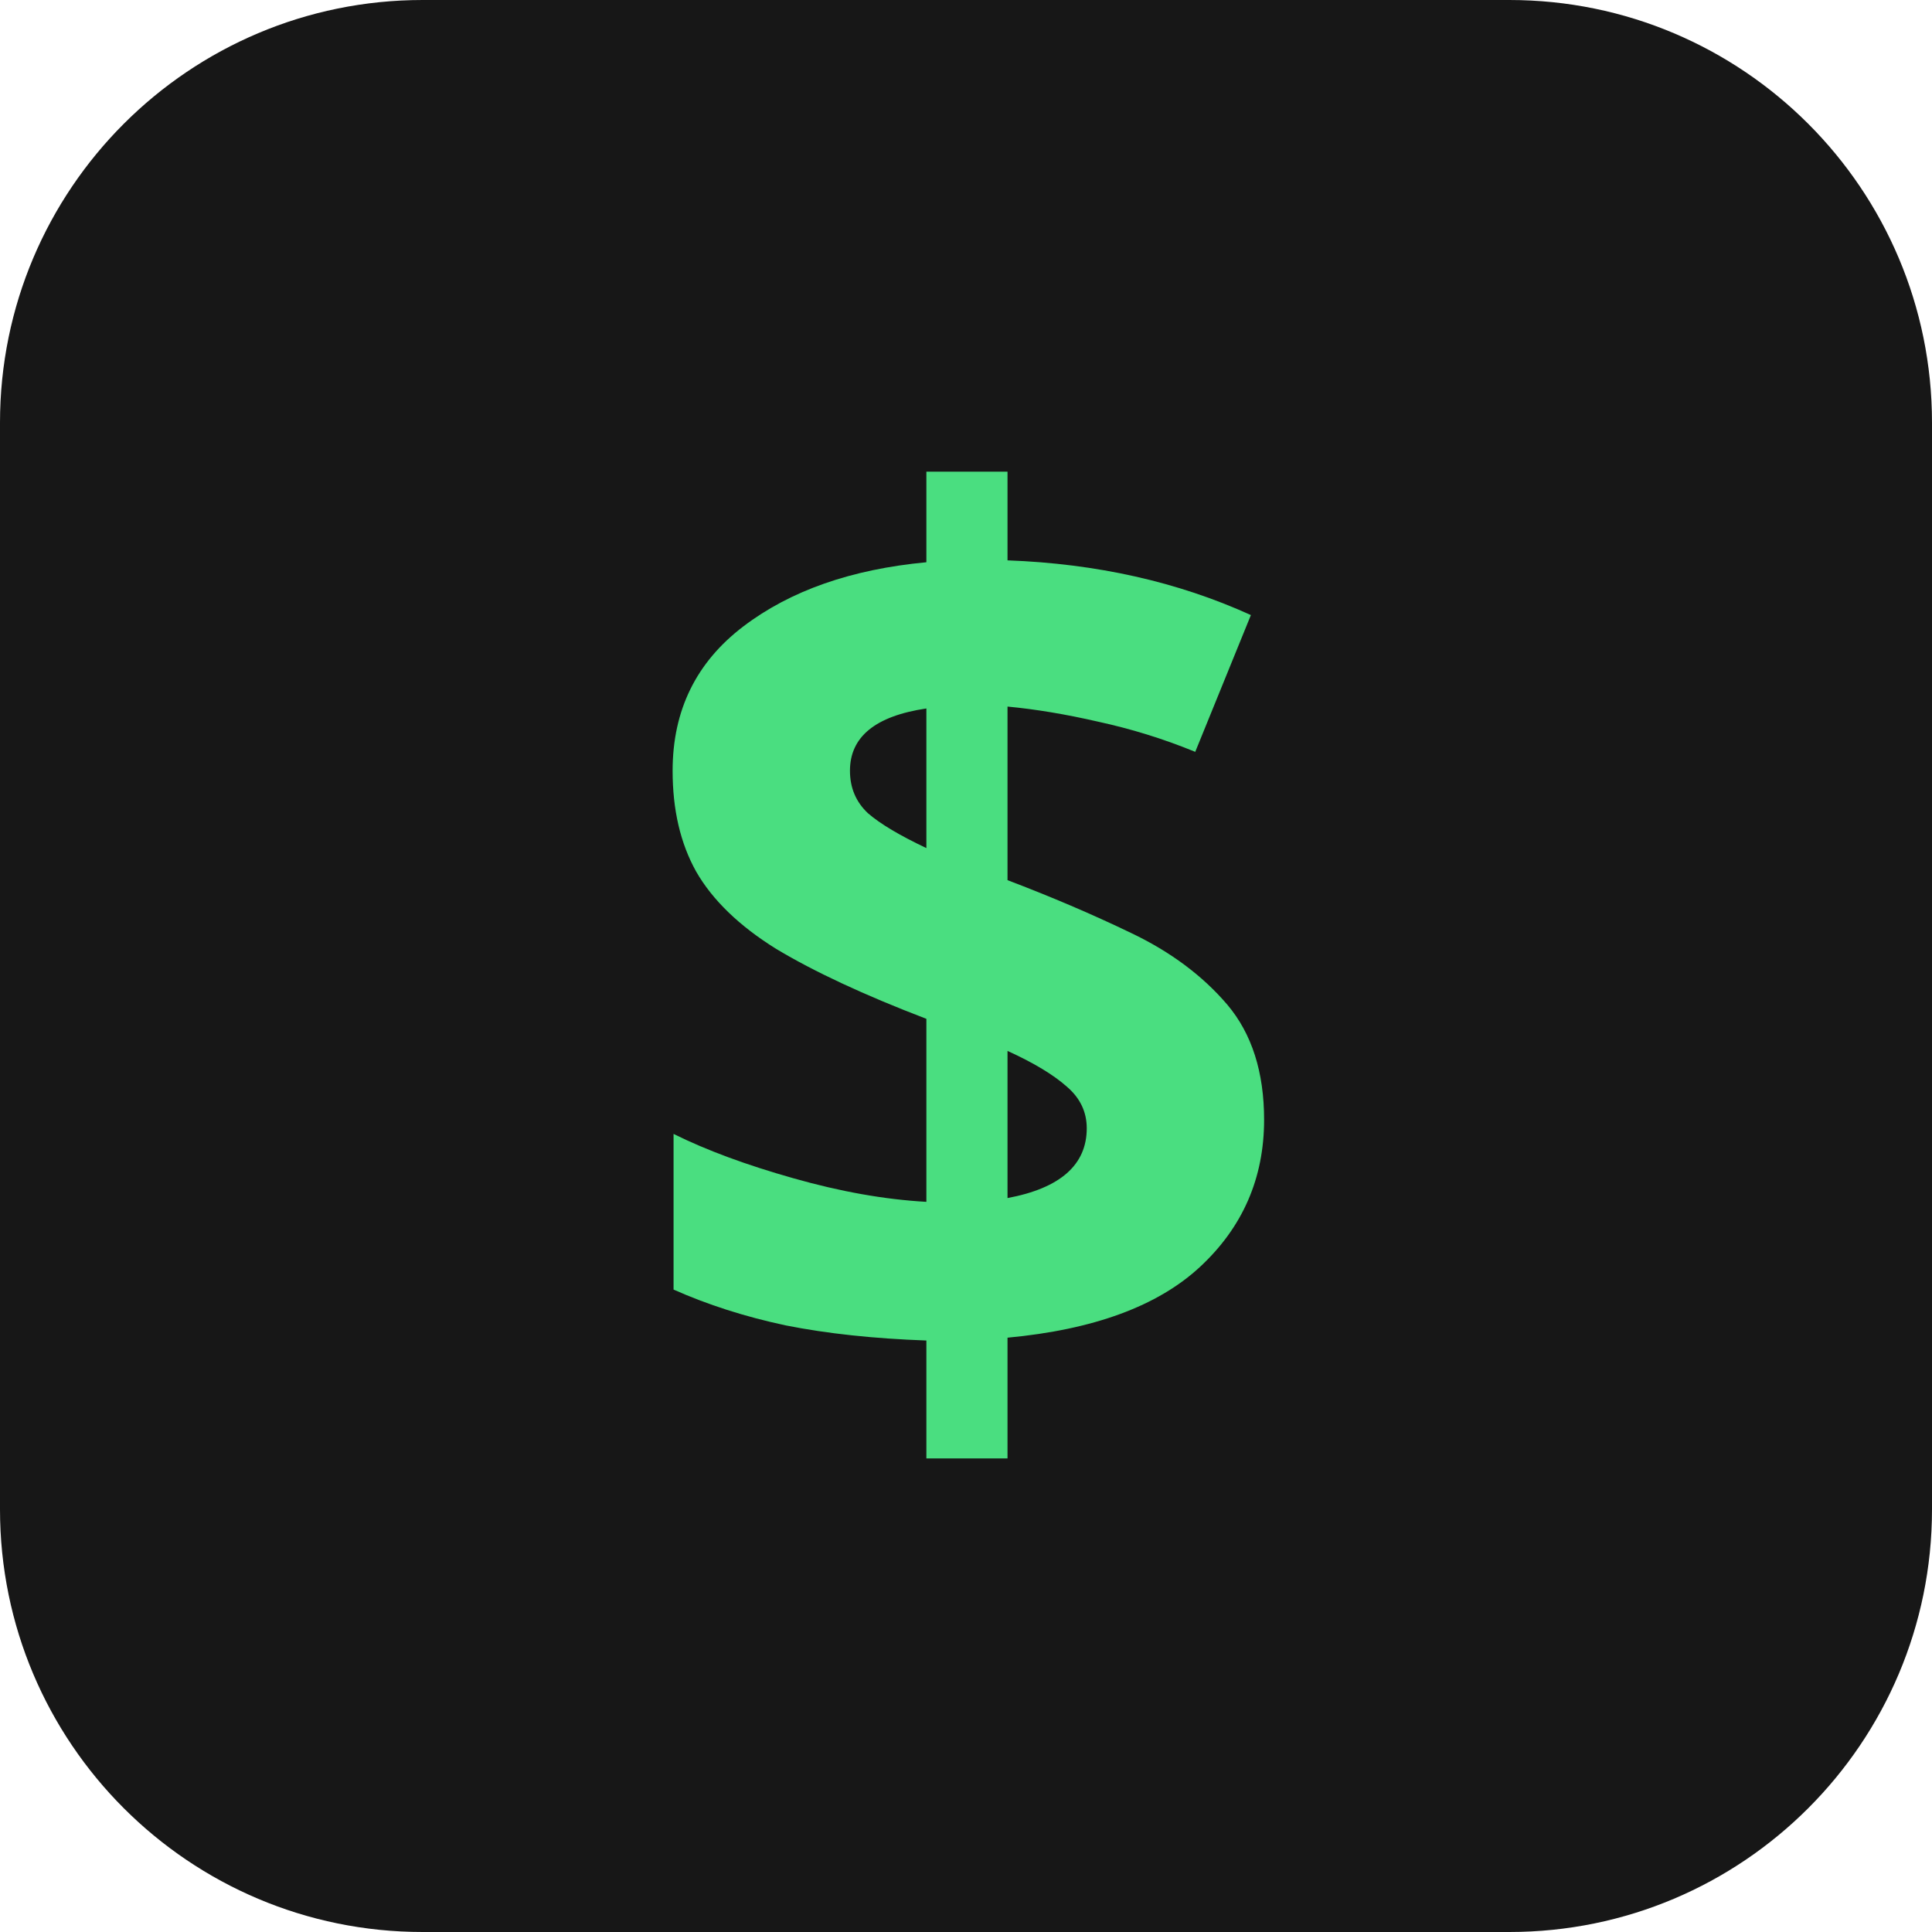
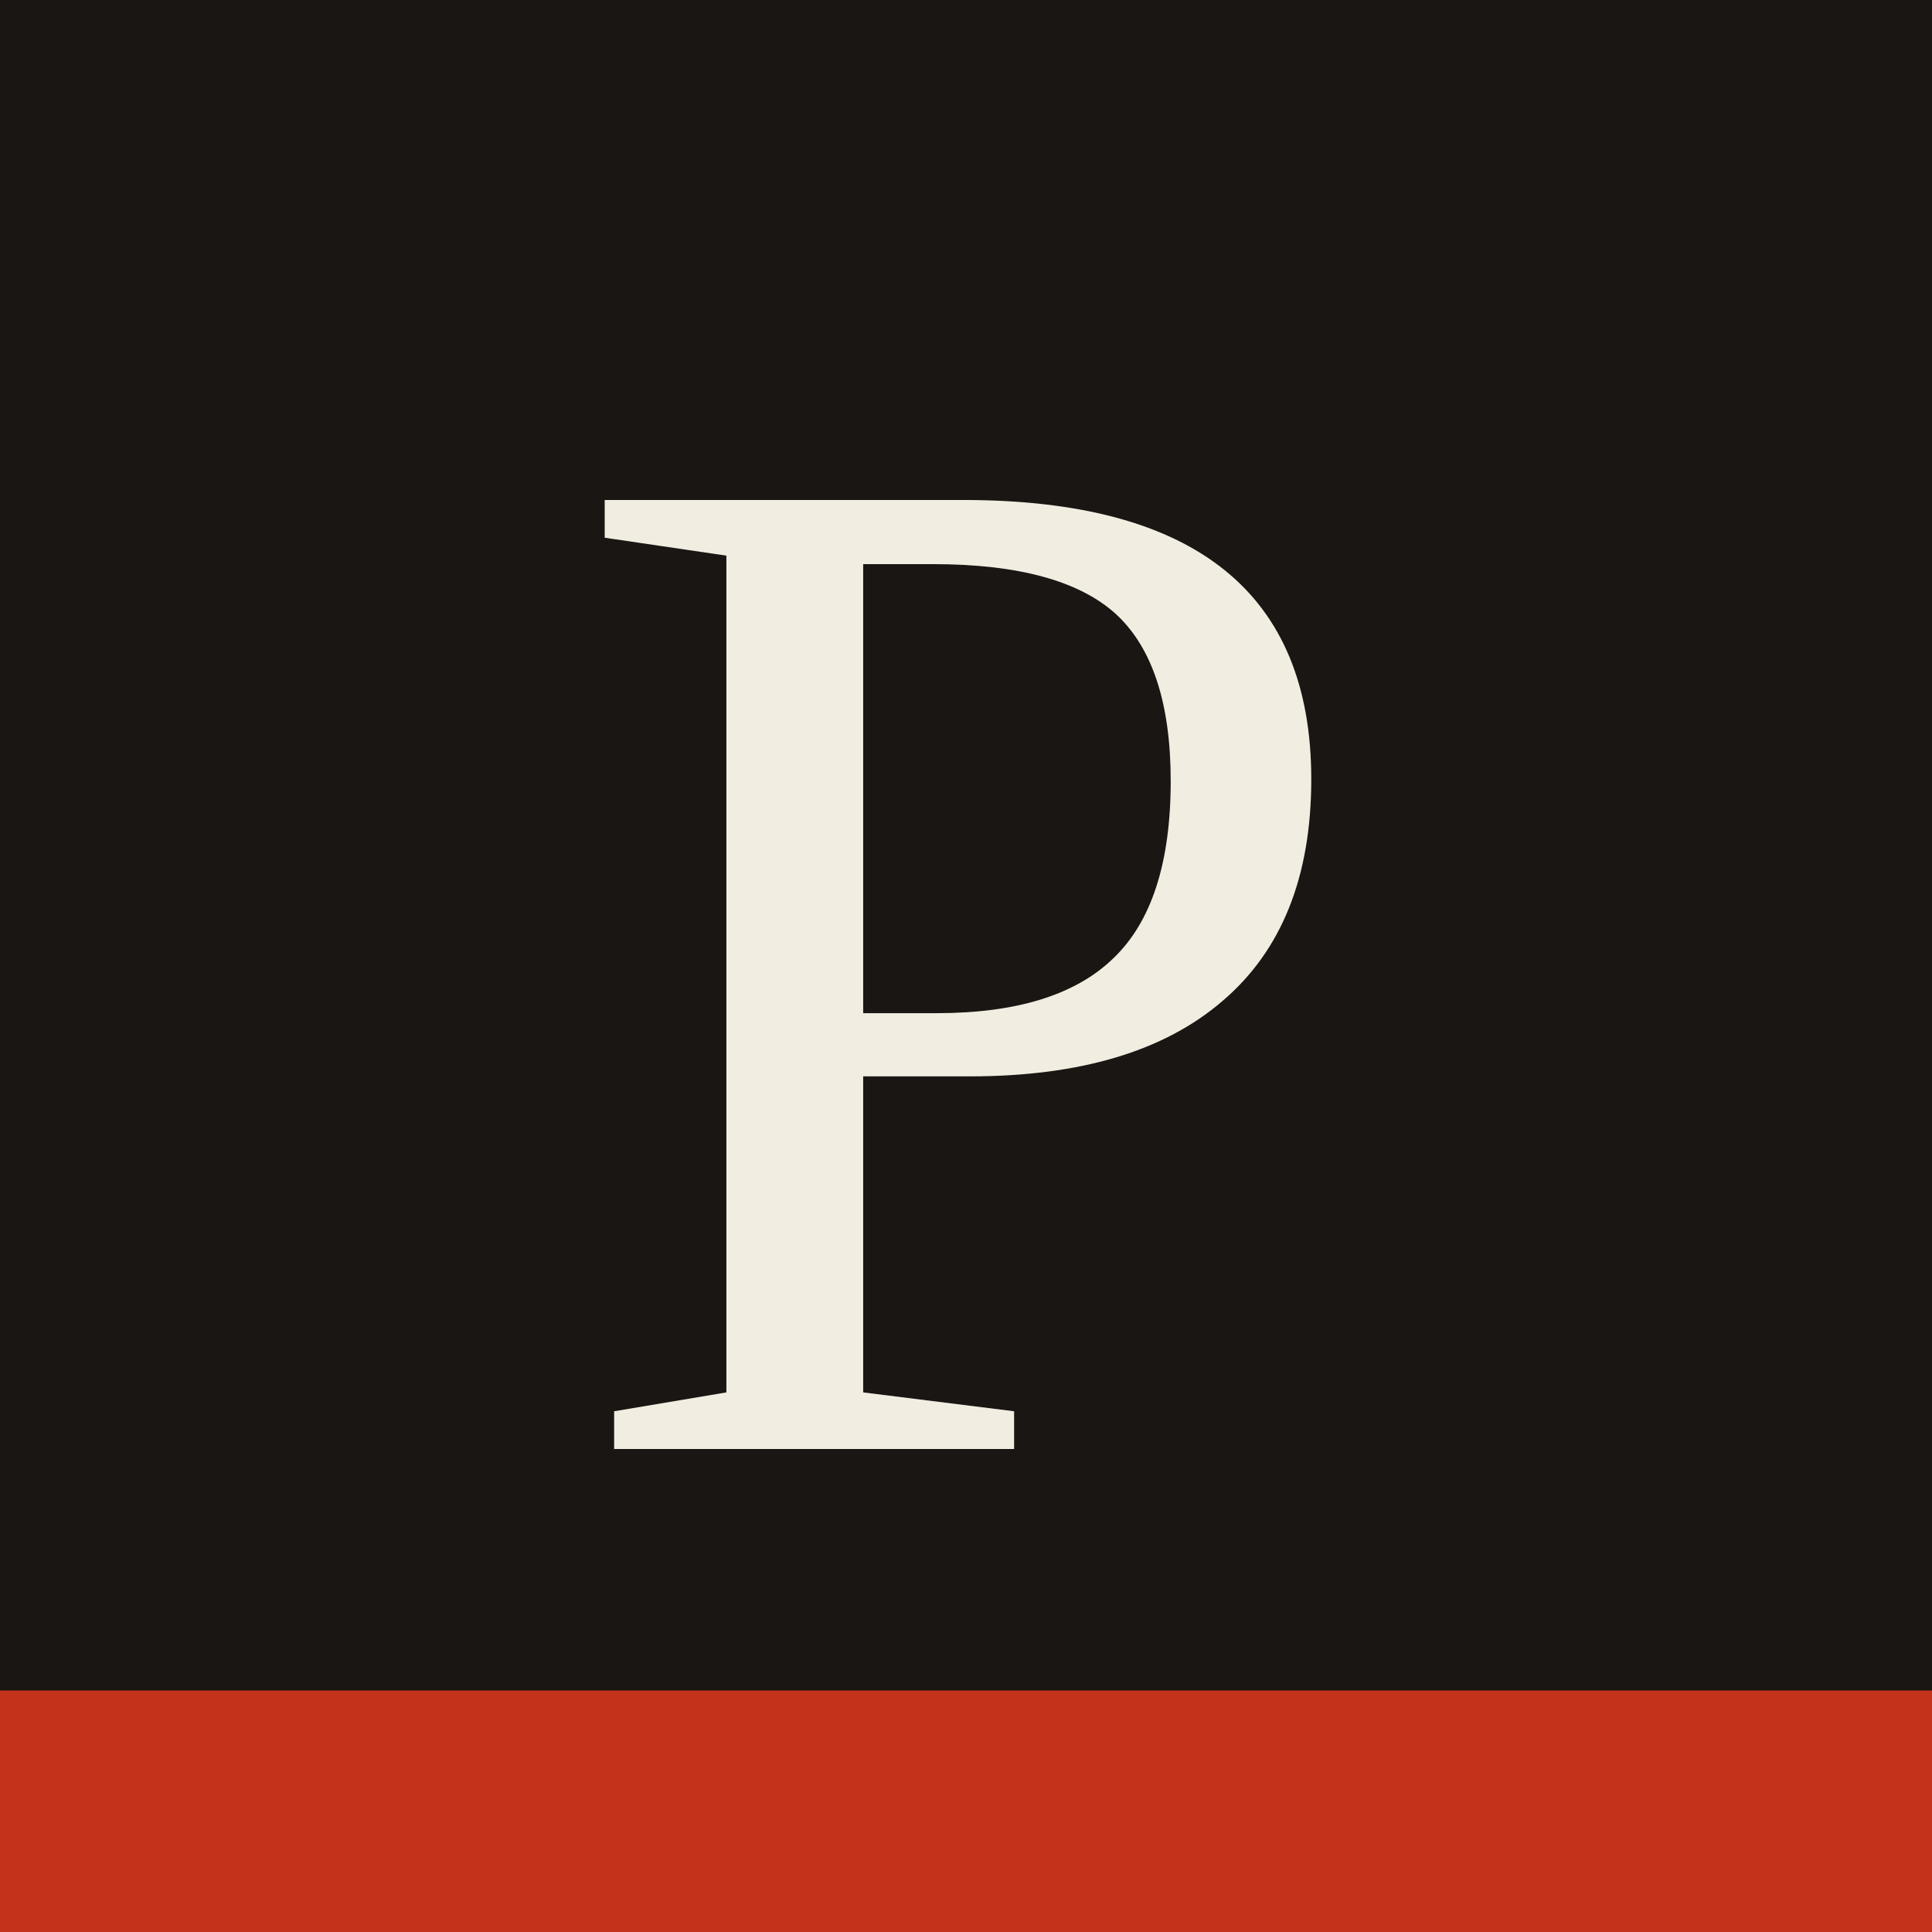
<svg xmlns="http://www.w3.org/2000/svg" viewBox="0 0 32 32" width="32" height="32">
-   <rect width="32" height="32" rx="7" fill="#171717" />
-   <text x="16" y="23" text-anchor="middle" font-family="system-ui, sans-serif" font-size="20" font-weight="800" fill="#4ade80">$</text>
+   <rect width="32" height="32" fill="#1A1613" />
+   <text x="16" y="24" text-anchor="middle" font-family="Georgia, 'Times New Roman', serif" font-size="24" fill="#F2EDE1">P</text>
+   <rect x="0" y="28" width="32" height="4" fill="#C4321C" />
</svg>
